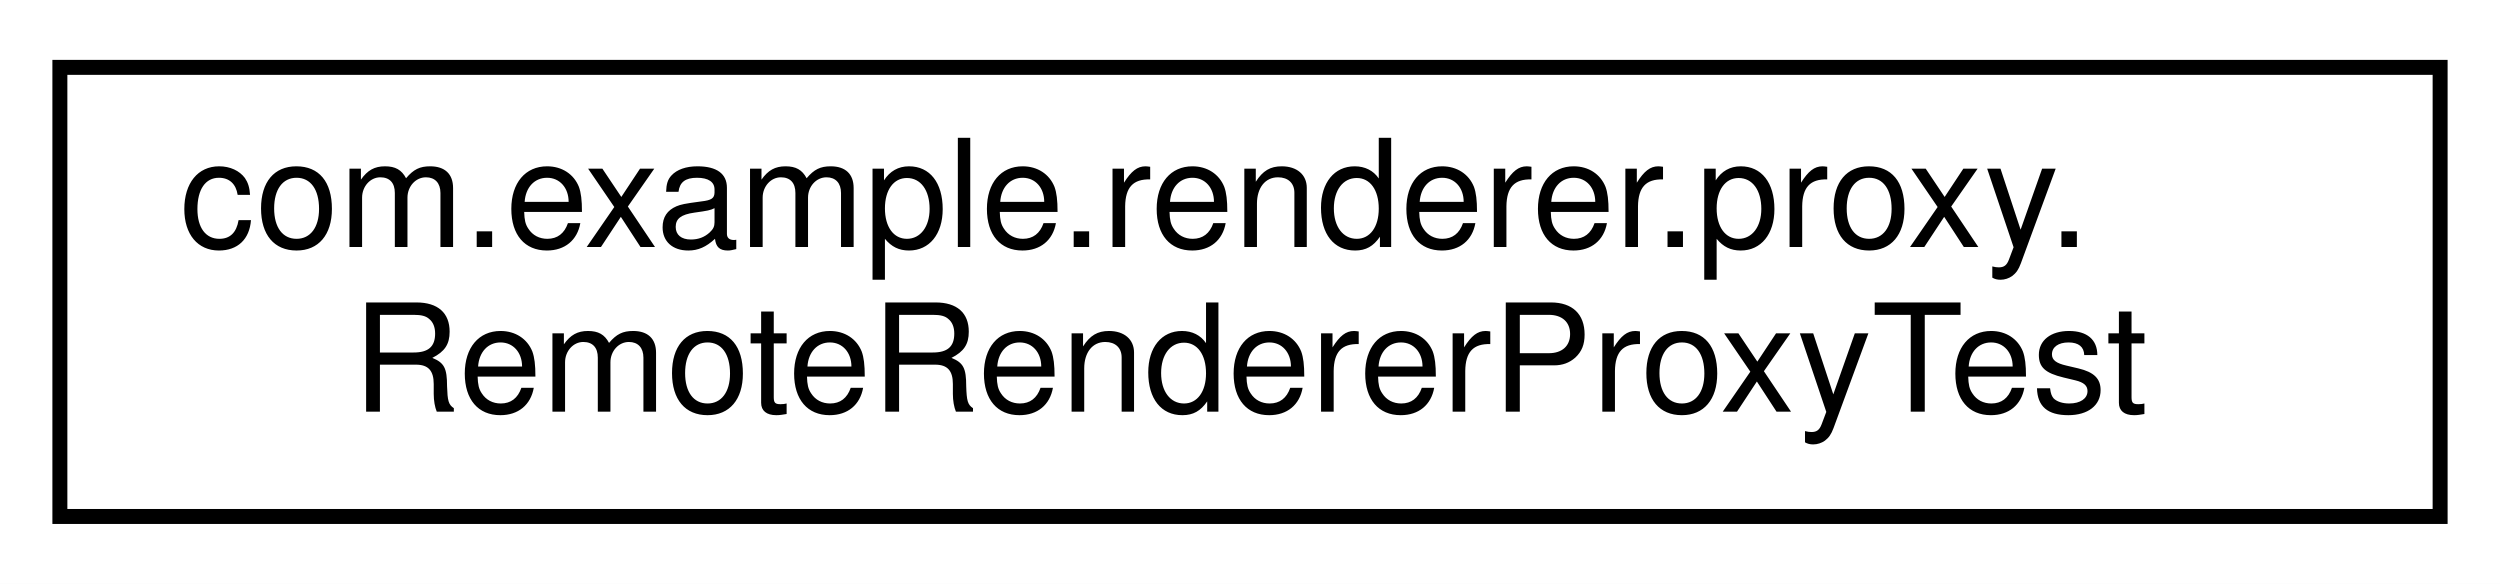
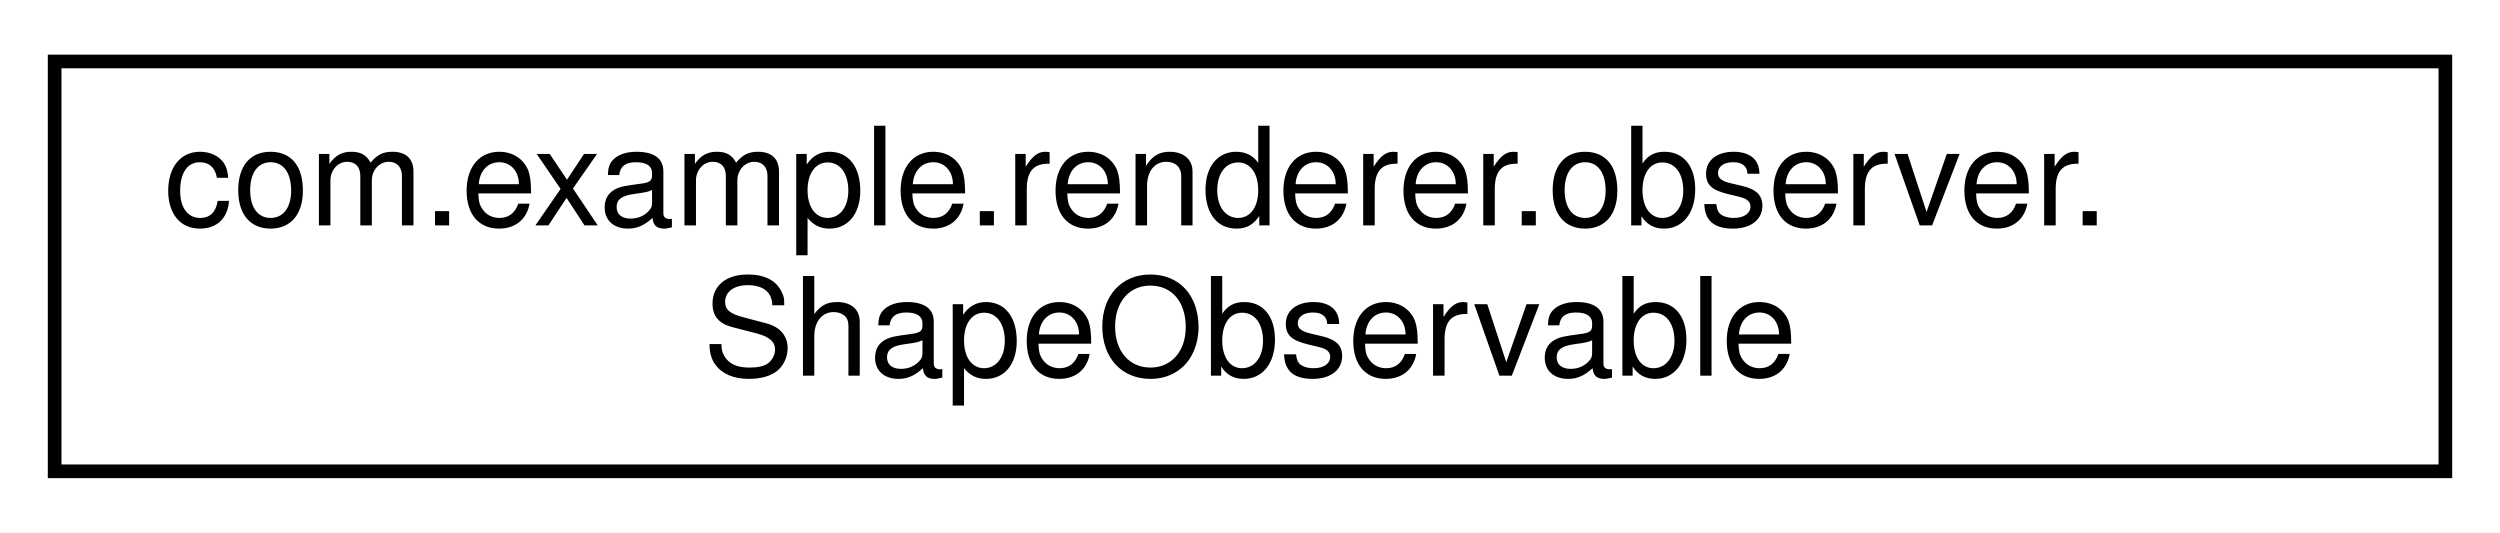
- <svg xmlns="http://www.w3.org/2000/svg" xmlns:xlink="http://www.w3.org/1999/xlink" width="167pt" height="39pt" viewBox="0.00 0.00 167.00 39.00">
+ <svg xmlns="http://www.w3.org/2000/svg" xmlns:xlink="http://www.w3.org/1999/xlink" width="183pt" height="39pt" viewBox="0.00 0.00 183.00 39.00">
  <g id="graph0" class="graph" transform="scale(1 1) rotate(0) translate(4 35)">
-     <polygon fill="white" stroke="transparent" points="-4,4 -4,-35 163,-35 163,4 -4,4" />
+     <polygon fill="white" stroke="transparent" points="-4,4 -4,-35 179,-35 179,4 -4,4" />
    <g id="node1" class="node">
      <g id="a_node1">
-         <a xlink:href="classcom_1_1example_1_1renderer_1_1proxy_1_1RemoteRendererProxyTest.html" target="_top" xlink:title=" ">
-           <polygon fill="white" stroke="black" points="0,-0.5 0,-30.5 159,-30.5 159,-0.5 0,-0.5" />
-           <text text-anchor="start" x="8" y="-18.5" font-family="Helvetica,sans-Serif" font-size="10.00">com.example.renderer.proxy.</text>
-           <text text-anchor="middle" x="79.5" y="-7.5" font-family="Helvetica,sans-Serif" font-size="10.00">RemoteRendererProxyTest</text>
+         <a xlink:href="classcom_1_1example_1_1renderer_1_1observer_1_1ShapeObservable.html" target="_top" xlink:title=" ">
+           <polygon fill="white" stroke="black" points="0,-0.5 0,-30.5 175,-30.5 175,-0.5 0,-0.5" />
+           <text text-anchor="start" x="8" y="-18.5" font-family="Helvetica,sans-Serif" font-size="10.00">com.example.renderer.observer.</text>
+           <text text-anchor="middle" x="87.5" y="-7.5" font-family="Helvetica,sans-Serif" font-size="10.00">ShapeObservable</text>
        </a>
      </g>
    </g>
  </g>
</svg>
